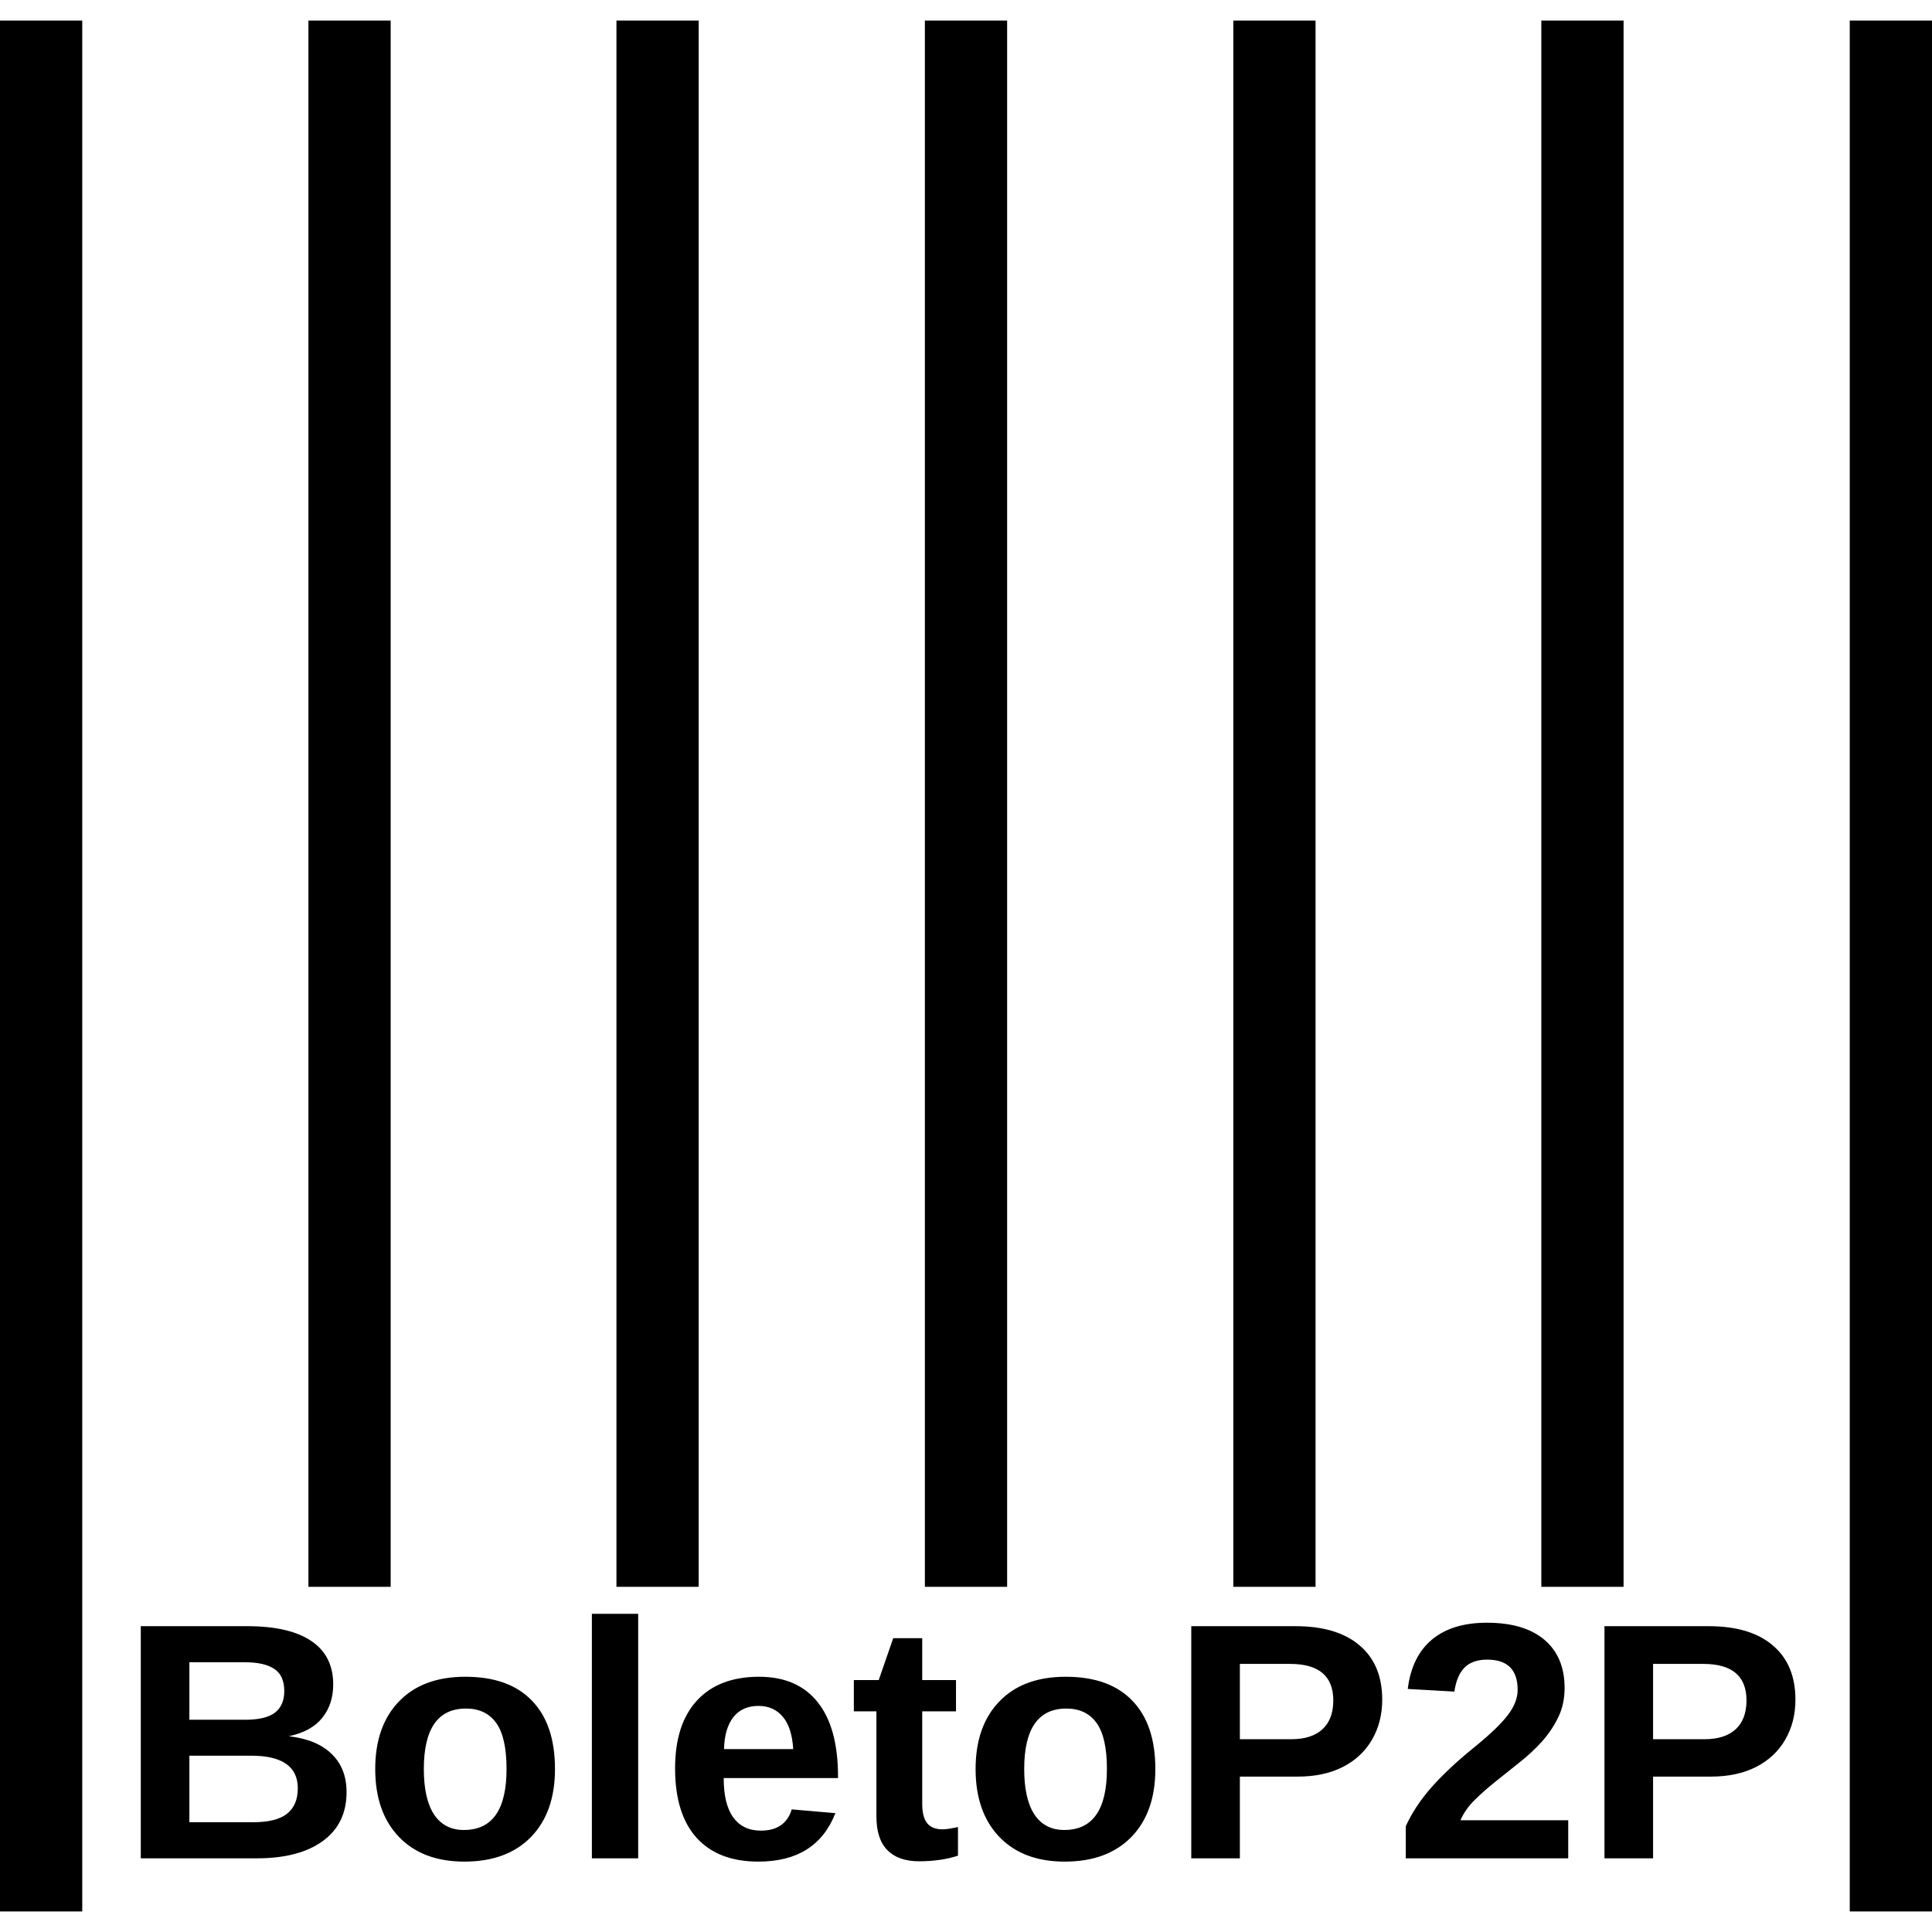
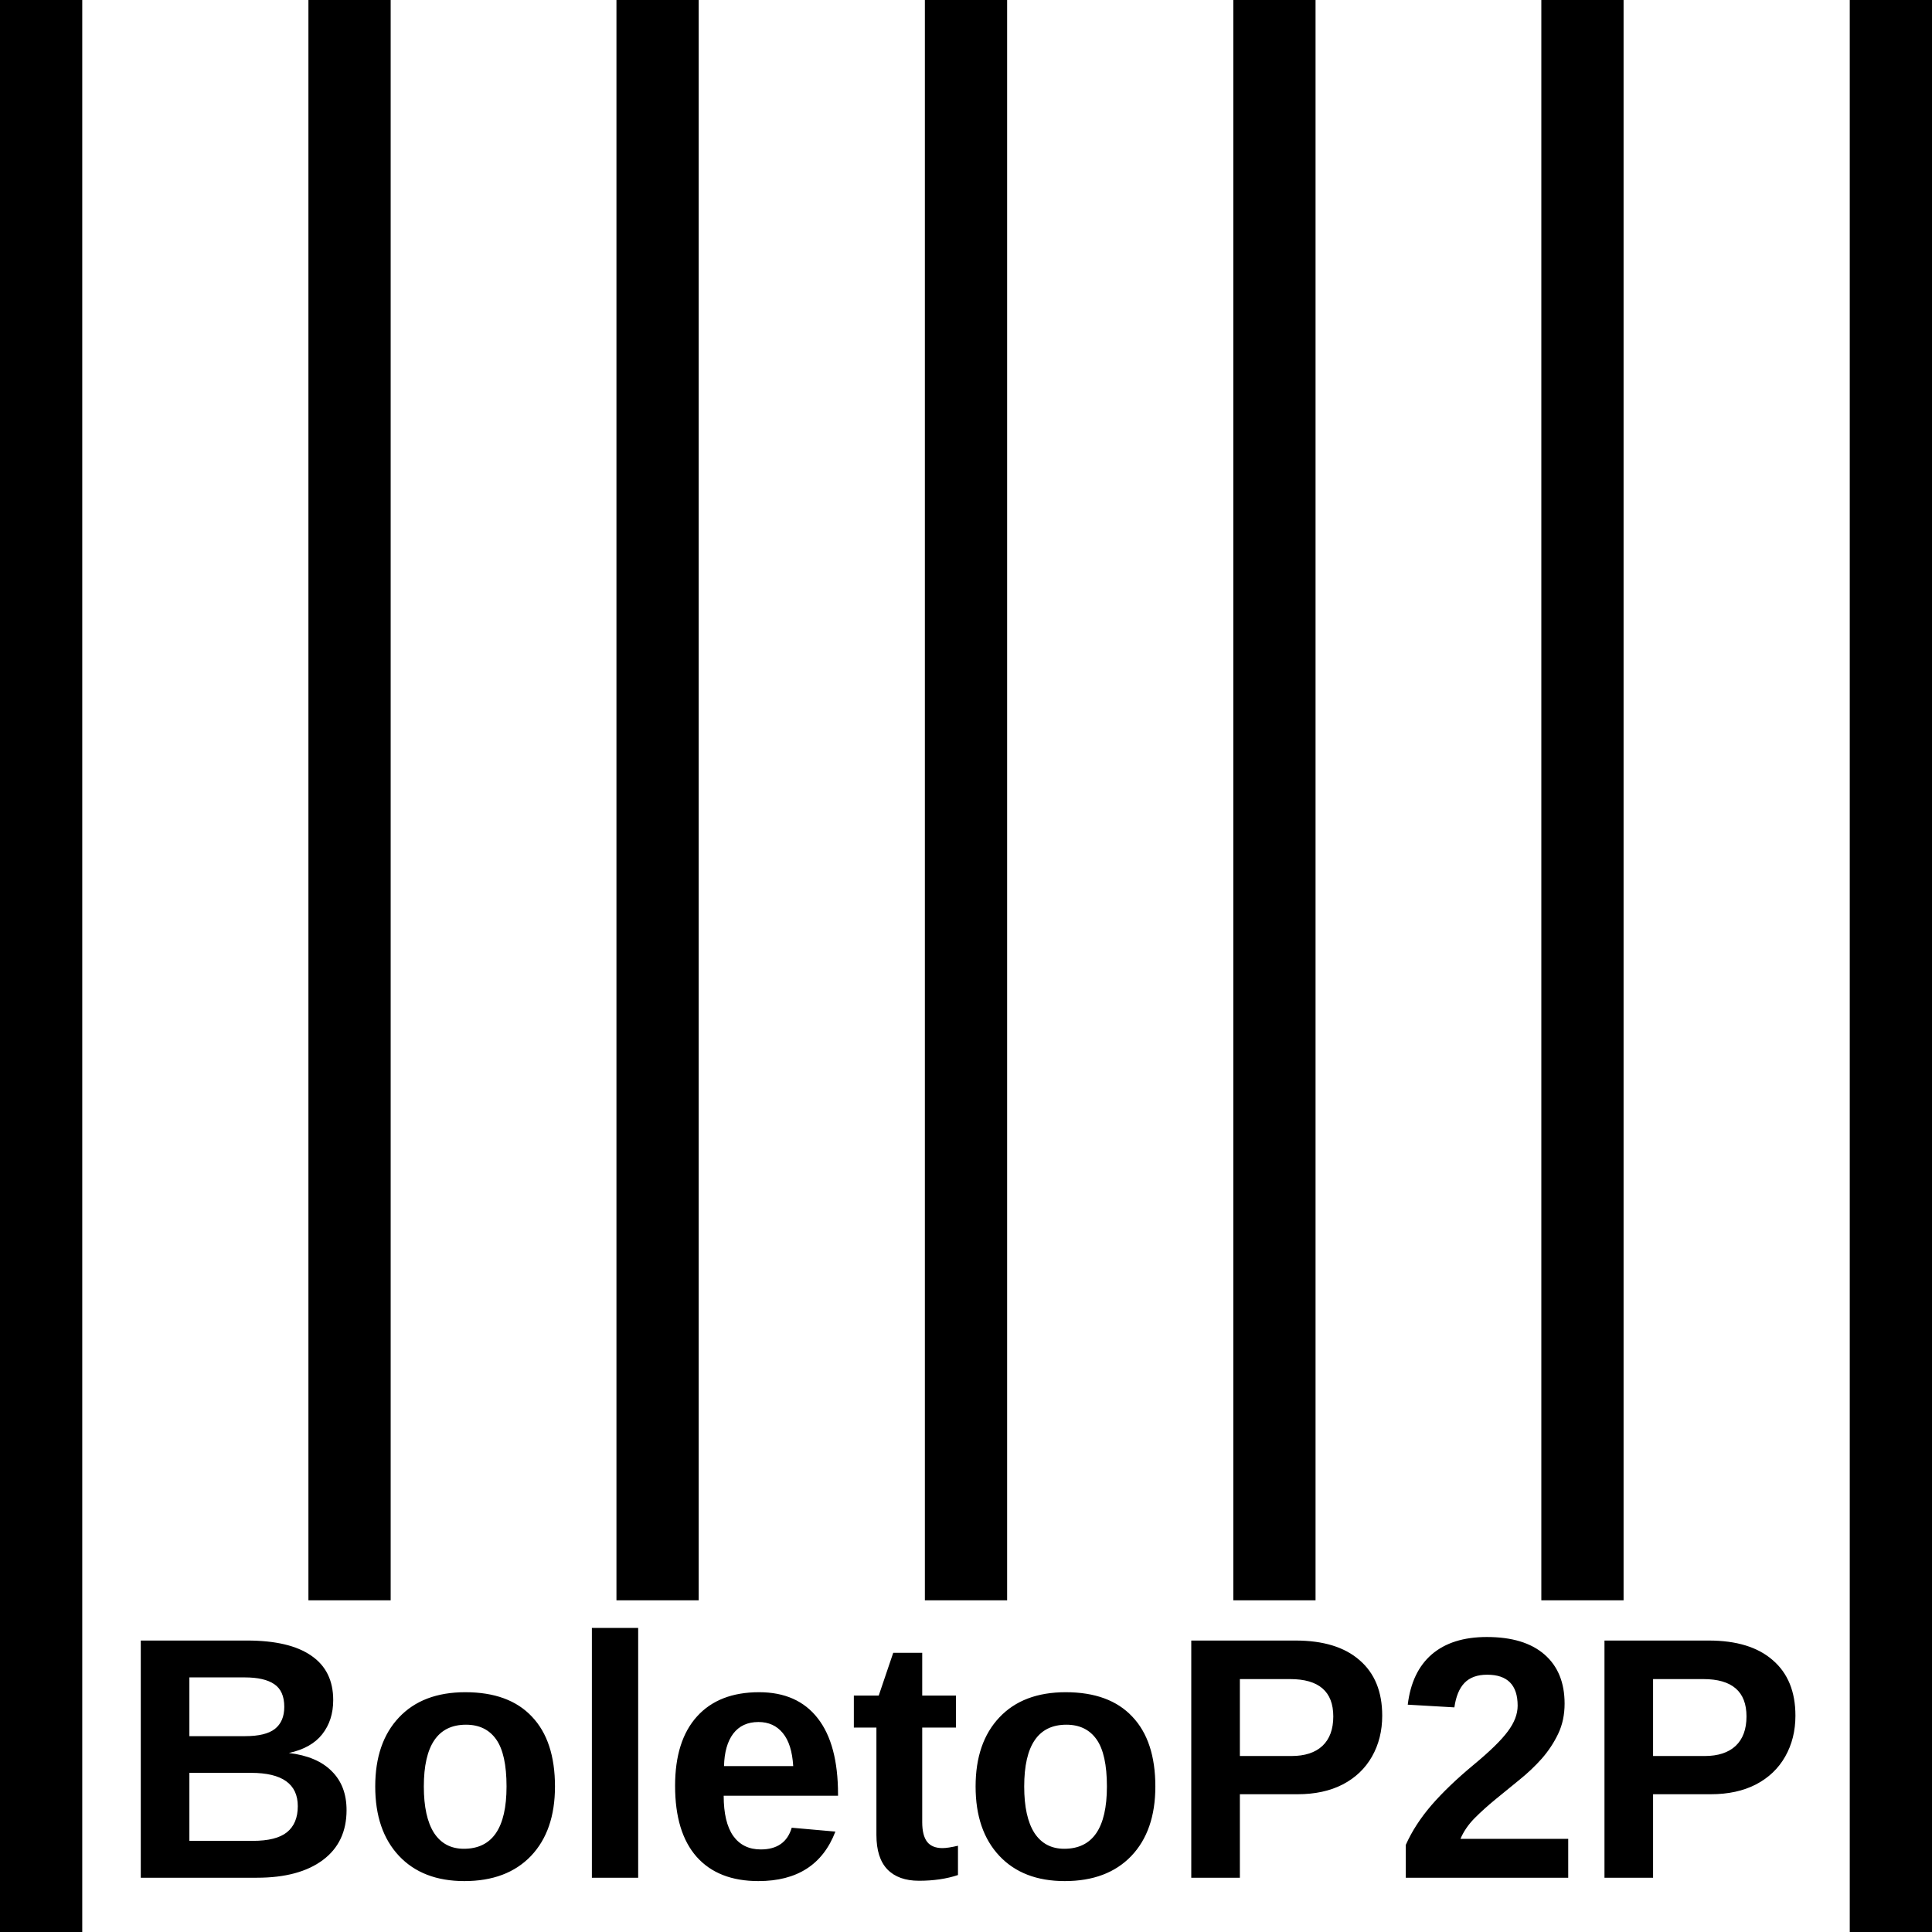
- <svg xmlns="http://www.w3.org/2000/svg" id="svg20" enable-background="new 0 0 488.6 488.6" viewBox="0 0 488.6 488.6" version="1.1">
+ <svg xmlns="http://www.w3.org/2000/svg" height="384" width="384" version="1.1" viewBox="0 0 384 384" enable-background="new 0 0 488.6 488.6" id="svg20">
  <defs id="defs24" />
-   <g id="g18">
+   <g transform="matrix(0.785919,0,0,0.8030113,0,-4.175658)" id="g18">
    <g id="g16" />
  </g>
-   <g id="layer1">
-     <g id="text31" style="font-style:normal;font-variant:normal;font-weight:bold;font-stretch:normal;font-size:85.333px;line-height:1.25;font-family:'Liberation Sans';-inkscape-font-specification:'Liberation Sans Bold';letter-spacing:0px;word-spacing:0px;fill:#000000;fill-opacity:1;stroke:none" aria-label="BoletoP2P">
-       <path d="m 454.061,429.842 q 0,5.667 -2.583,10.125 -2.583,4.458 -7.417,6.917 -4.792,2.417 -11.417,2.417 h -14.583 v 20.667 h -12.292 v -58.708 h 26.375 q 10.542,0 16.208,4.875 5.708,4.833 5.708,13.708 z m -12.375,0.208 q 0,-9.25 -10.917,-9.25 h -12.708 v 19.042 h 13.042 q 5.083,0 7.833,-2.5 2.75,-2.542 2.75,-7.292 z m -86.167,39.917 v -8.125 q 2.292,-5.042 6.5,-9.833 4.25,-4.792 10.667,-10 6.167,-5 8.625,-8.25 2.5,-3.25 2.5,-6.375 0,-7.667 -7.708,-7.667 -3.75,0 -5.75,2.042 -1.958,2 -2.542,6.042 l -11.792,-0.667 q 1,-8.167 6.083,-12.458 5.125,-4.292 13.917,-4.292 9.5,0 14.583,4.333 5.083,4.333 5.083,12.167 0,4.125 -1.625,7.458 -1.625,3.333 -4.167,6.167 -2.542,2.792 -5.667,5.25 -3.083,2.458 -6,4.792 -2.917,2.333 -5.333,4.708 -2.375,2.375 -3.542,5.083 h 27.25 v 9.625 z m -5.958,-40.125 q 0,5.667 -2.583,10.125 -2.583,4.458 -7.417,6.917 -4.792,2.417 -11.417,2.417 h -14.583 v 20.667 h -12.292 v -58.708 h 26.375 q 10.542,0 16.208,4.875 5.708,4.833 5.708,13.708 z m -12.375,0.208 q 0,-9.25 -10.917,-9.25 h -12.708 v 19.042 h 13.042 q 5.083,0 7.833,-2.5 2.75,-2.542 2.75,-7.292 z m -45,17.333 q 0,10.958 -6.083,17.208 -6.083,6.208 -16.833,6.208 -10.542,0 -16.542,-6.25 -6,-6.25 -6,-17.167 0,-10.875 6,-17.083 6,-6.25 16.792,-6.25 11.042,0 16.833,6.042 5.833,6 5.833,17.292 z m -12.25,0 q 0,-8.042 -2.625,-11.667 -2.625,-3.625 -7.625,-3.625 -10.667,0 -10.667,15.292 0,7.542 2.583,11.5 2.625,3.917 7.542,3.917 10.792,0 10.792,-15.417 z m -47.542,23.333 q -5.167,0 -7.958,-2.792 -2.792,-2.833 -2.792,-8.542 v -26.583 h -5.708 v -7.917 h 6.292 l 3.667,-10.583 h 7.333 v 10.583 h 8.542 v 7.917 h -8.542 v 23.417 q 0,3.292 1.25,4.875 1.25,1.542 3.875,1.542 1.375,0 3.917,-0.583 v 7.25 q -4.333,1.417 -9.875,1.417 z m -40.583,0.083 q -10.167,0 -15.625,-6 -5.458,-6.042 -5.458,-17.583 0,-11.167 5.542,-17.167 5.542,-6 15.708,-6 9.708,0 14.833,6.458 5.125,6.417 5.125,18.833 v 0.333 h -28.917 q 0,6.583 2.417,9.958 2.458,3.333 6.958,3.333 6.208,0 7.833,-5.375 l 11.042,0.958 q -4.792,12.25 -19.458,12.25 z m 0,-39.375 q -4.125,0 -6.375,2.875 -2.208,2.875 -2.333,8.042 h 17.5 q -0.333,-5.458 -2.625,-8.167 -2.292,-2.75 -6.167,-2.75 z m -42.125,38.542 v -61.833 h 11.708 v 61.833 z m -9.333,-22.583 q 0,10.958 -6.083,17.208 -6.083,6.208 -16.833,6.208 -10.542,0 -16.542,-6.25 -6,-6.25 -6,-17.167 0,-10.875 6,-17.083 6,-6.25 16.792,-6.25 11.042,0 16.833,6.042 5.833,6 5.833,17.292 z m -12.25,0 q 0,-8.042 -2.625,-11.667 -2.625,-3.625 -7.625,-3.625 -10.667,0 -10.667,15.292 0,7.542 2.583,11.5 2.625,3.917 7.542,3.917 10.792,0 10.792,-15.417 z m -40.458,5.833 q 0,8 -6,12.375 -6,4.375 -16.667,4.375 H 35.602 v -58.708 h 26.875 q 10.75,0 16.25,3.75 5.542,3.708 5.542,11 0,5 -2.792,8.458 -2.75,3.417 -8.417,4.625 7.125,0.833 10.833,4.5 3.75,3.625 3.75,9.625 z M 71.894,427.675 q 0,-3.958 -2.542,-5.625 -2.5,-1.667 -7.458,-1.667 H 47.894 v 14.542 h 14.083 q 5.208,0 7.542,-1.792 2.375,-1.833 2.375,-5.458 z m 3.417,24.583 q 0,-8.25 -11.833,-8.25 H 47.894 v 16.833 h 16.042 q 5.917,0 8.625,-2.125 2.75,-2.167 2.75,-6.458 z M 0,5.2 H 20.8 V 483.4 H 0 Z m 78,0 H 98.8 V 401.3 H 78 Z m 77.9,0 h 20.8 V 401.3 h -20.8 z m 78,0 h 20.8 V 401.3 h -20.8 z m 78,0 h 20.8 V 401.3 h -20.8 z m 77.9,0 h 20.8 V 401.3 h -20.8 z m 78,0 h 20.8 V 483.4 h -20.8 z" style="" id="path102" />
+   <g transform="matrix(0.785919,0,0,0.8030113,0,-4.175658)" id="layer1">
+     <g aria-label="BoletoP2P" style="font-style:normal;font-variant:normal;font-weight:bold;font-stretch:normal;font-size:85.333px;line-height:1.25;font-family:'Liberation Sans';-inkscape-font-specification:'Liberation Sans Bold';letter-spacing:0px;word-spacing:0px;fill:#000000;fill-opacity:1;stroke:none" id="text31">
+       <path id="path102" d="m 454.061,429.842 q 0,5.667 -2.583,10.125 -2.583,4.458 -7.417,6.917 -4.792,2.417 -11.417,2.417 h -14.583 v 20.667 h -12.292 v -58.708 h 26.375 q 10.542,0 16.208,4.875 5.708,4.833 5.708,13.708 z m -12.375,0.208 q 0,-9.25 -10.917,-9.25 h -12.708 v 19.042 h 13.042 q 5.083,0 7.833,-2.5 2.75,-2.542 2.75,-7.292 z m -86.167,39.917 v -8.125 q 2.292,-5.042 6.5,-9.833 4.25,-4.792 10.667,-10 6.167,-5 8.625,-8.25 2.5,-3.25 2.5,-6.375 0,-7.667 -7.708,-7.667 -3.75,0 -5.75,2.042 -1.958,2 -2.542,6.042 l -11.792,-0.667 q 1,-8.167 6.083,-12.458 5.125,-4.292 13.917,-4.292 9.5,0 14.583,4.333 5.083,4.333 5.083,12.167 0,4.125 -1.625,7.458 -1.625,3.333 -4.167,6.167 -2.542,2.792 -5.667,5.25 -3.083,2.458 -6,4.792 -2.917,2.333 -5.333,4.708 -2.375,2.375 -3.542,5.083 h 27.25 v 9.625 z m -5.958,-40.125 q 0,5.667 -2.583,10.125 -2.583,4.458 -7.417,6.917 -4.792,2.417 -11.417,2.417 h -14.583 v 20.667 h -12.292 v -58.708 h 26.375 q 10.542,0 16.208,4.875 5.708,4.833 5.708,13.708 z m -12.375,0.208 q 0,-9.25 -10.917,-9.25 h -12.708 v 19.042 h 13.042 q 5.083,0 7.833,-2.5 2.75,-2.542 2.75,-7.292 z m -45,17.333 q 0,10.958 -6.083,17.208 -6.083,6.208 -16.833,6.208 -10.542,0 -16.542,-6.25 -6,-6.25 -6,-17.167 0,-10.875 6,-17.083 6,-6.25 16.792,-6.25 11.042,0 16.833,6.042 5.833,6 5.833,17.292 z m -12.25,0 q 0,-8.042 -2.625,-11.667 -2.625,-3.625 -7.625,-3.625 -10.667,0 -10.667,15.292 0,7.542 2.583,11.5 2.625,3.917 7.542,3.917 10.792,0 10.792,-15.417 z m -47.542,23.333 q -5.167,0 -7.958,-2.792 -2.792,-2.833 -2.792,-8.542 v -26.583 h -5.708 v -7.917 h 6.292 l 3.667,-10.583 h 7.333 v 10.583 h 8.542 v 7.917 h -8.542 v 23.417 q 0,3.292 1.25,4.875 1.25,1.542 3.875,1.542 1.375,0 3.917,-0.583 v 7.25 q -4.333,1.417 -9.875,1.417 z m -40.583,0.083 q -10.167,0 -15.625,-6 -5.458,-6.042 -5.458,-17.583 0,-11.167 5.542,-17.167 5.542,-6 15.708,-6 9.708,0 14.833,6.458 5.125,6.417 5.125,18.833 v 0.333 h -28.917 q 0,6.583 2.417,9.958 2.458,3.333 6.958,3.333 6.208,0 7.833,-5.375 l 11.042,0.958 q -4.792,12.25 -19.458,12.25 z m 0,-39.375 q -4.125,0 -6.375,2.875 -2.208,2.875 -2.333,8.042 h 17.5 q -0.333,-5.458 -2.625,-8.167 -2.292,-2.75 -6.167,-2.75 z m -42.125,38.542 v -61.833 h 11.708 v 61.833 z m -9.333,-22.583 q 0,10.958 -6.083,17.208 -6.083,6.208 -16.833,6.208 -10.542,0 -16.542,-6.25 -6,-6.25 -6,-17.167 0,-10.875 6,-17.083 6,-6.25 16.792,-6.25 11.042,0 16.833,6.042 5.833,6 5.833,17.292 z m -12.25,0 q 0,-8.042 -2.625,-11.667 -2.625,-3.625 -7.625,-3.625 -10.667,0 -10.667,15.292 0,7.542 2.583,11.5 2.625,3.917 7.542,3.917 10.792,0 10.792,-15.417 z m -40.458,5.833 q 0,8 -6,12.375 -6,4.375 -16.667,4.375 H 35.602 v -58.708 h 26.875 q 10.75,0 16.25,3.75 5.542,3.708 5.542,11 0,5 -2.792,8.458 -2.75,3.417 -8.417,4.625 7.125,0.833 10.833,4.5 3.75,3.625 3.75,9.625 z M 71.894,427.675 q 0,-3.958 -2.542,-5.625 -2.5,-1.667 -7.458,-1.667 H 47.894 v 14.542 h 14.083 q 5.208,0 7.542,-1.792 2.375,-1.833 2.375,-5.458 z m 3.417,24.583 q 0,-8.25 -11.833,-8.25 H 47.894 v 16.833 h 16.042 q 5.917,0 8.625,-2.125 2.75,-2.167 2.75,-6.458 z M 0,5.2 H 20.8 V 483.4 H 0 Z m 78,0 H 98.8 V 401.3 H 78 Z m 77.9,0 h 20.8 V 401.3 h -20.8 z m 78,0 h 20.8 V 401.3 h -20.8 z m 78,0 h 20.8 V 401.3 h -20.8 z m 77.9,0 h 20.8 V 401.3 h -20.8 z m 78,0 h 20.8 V 483.4 h -20.8 z" />
    </g>
  </g>
</svg>
